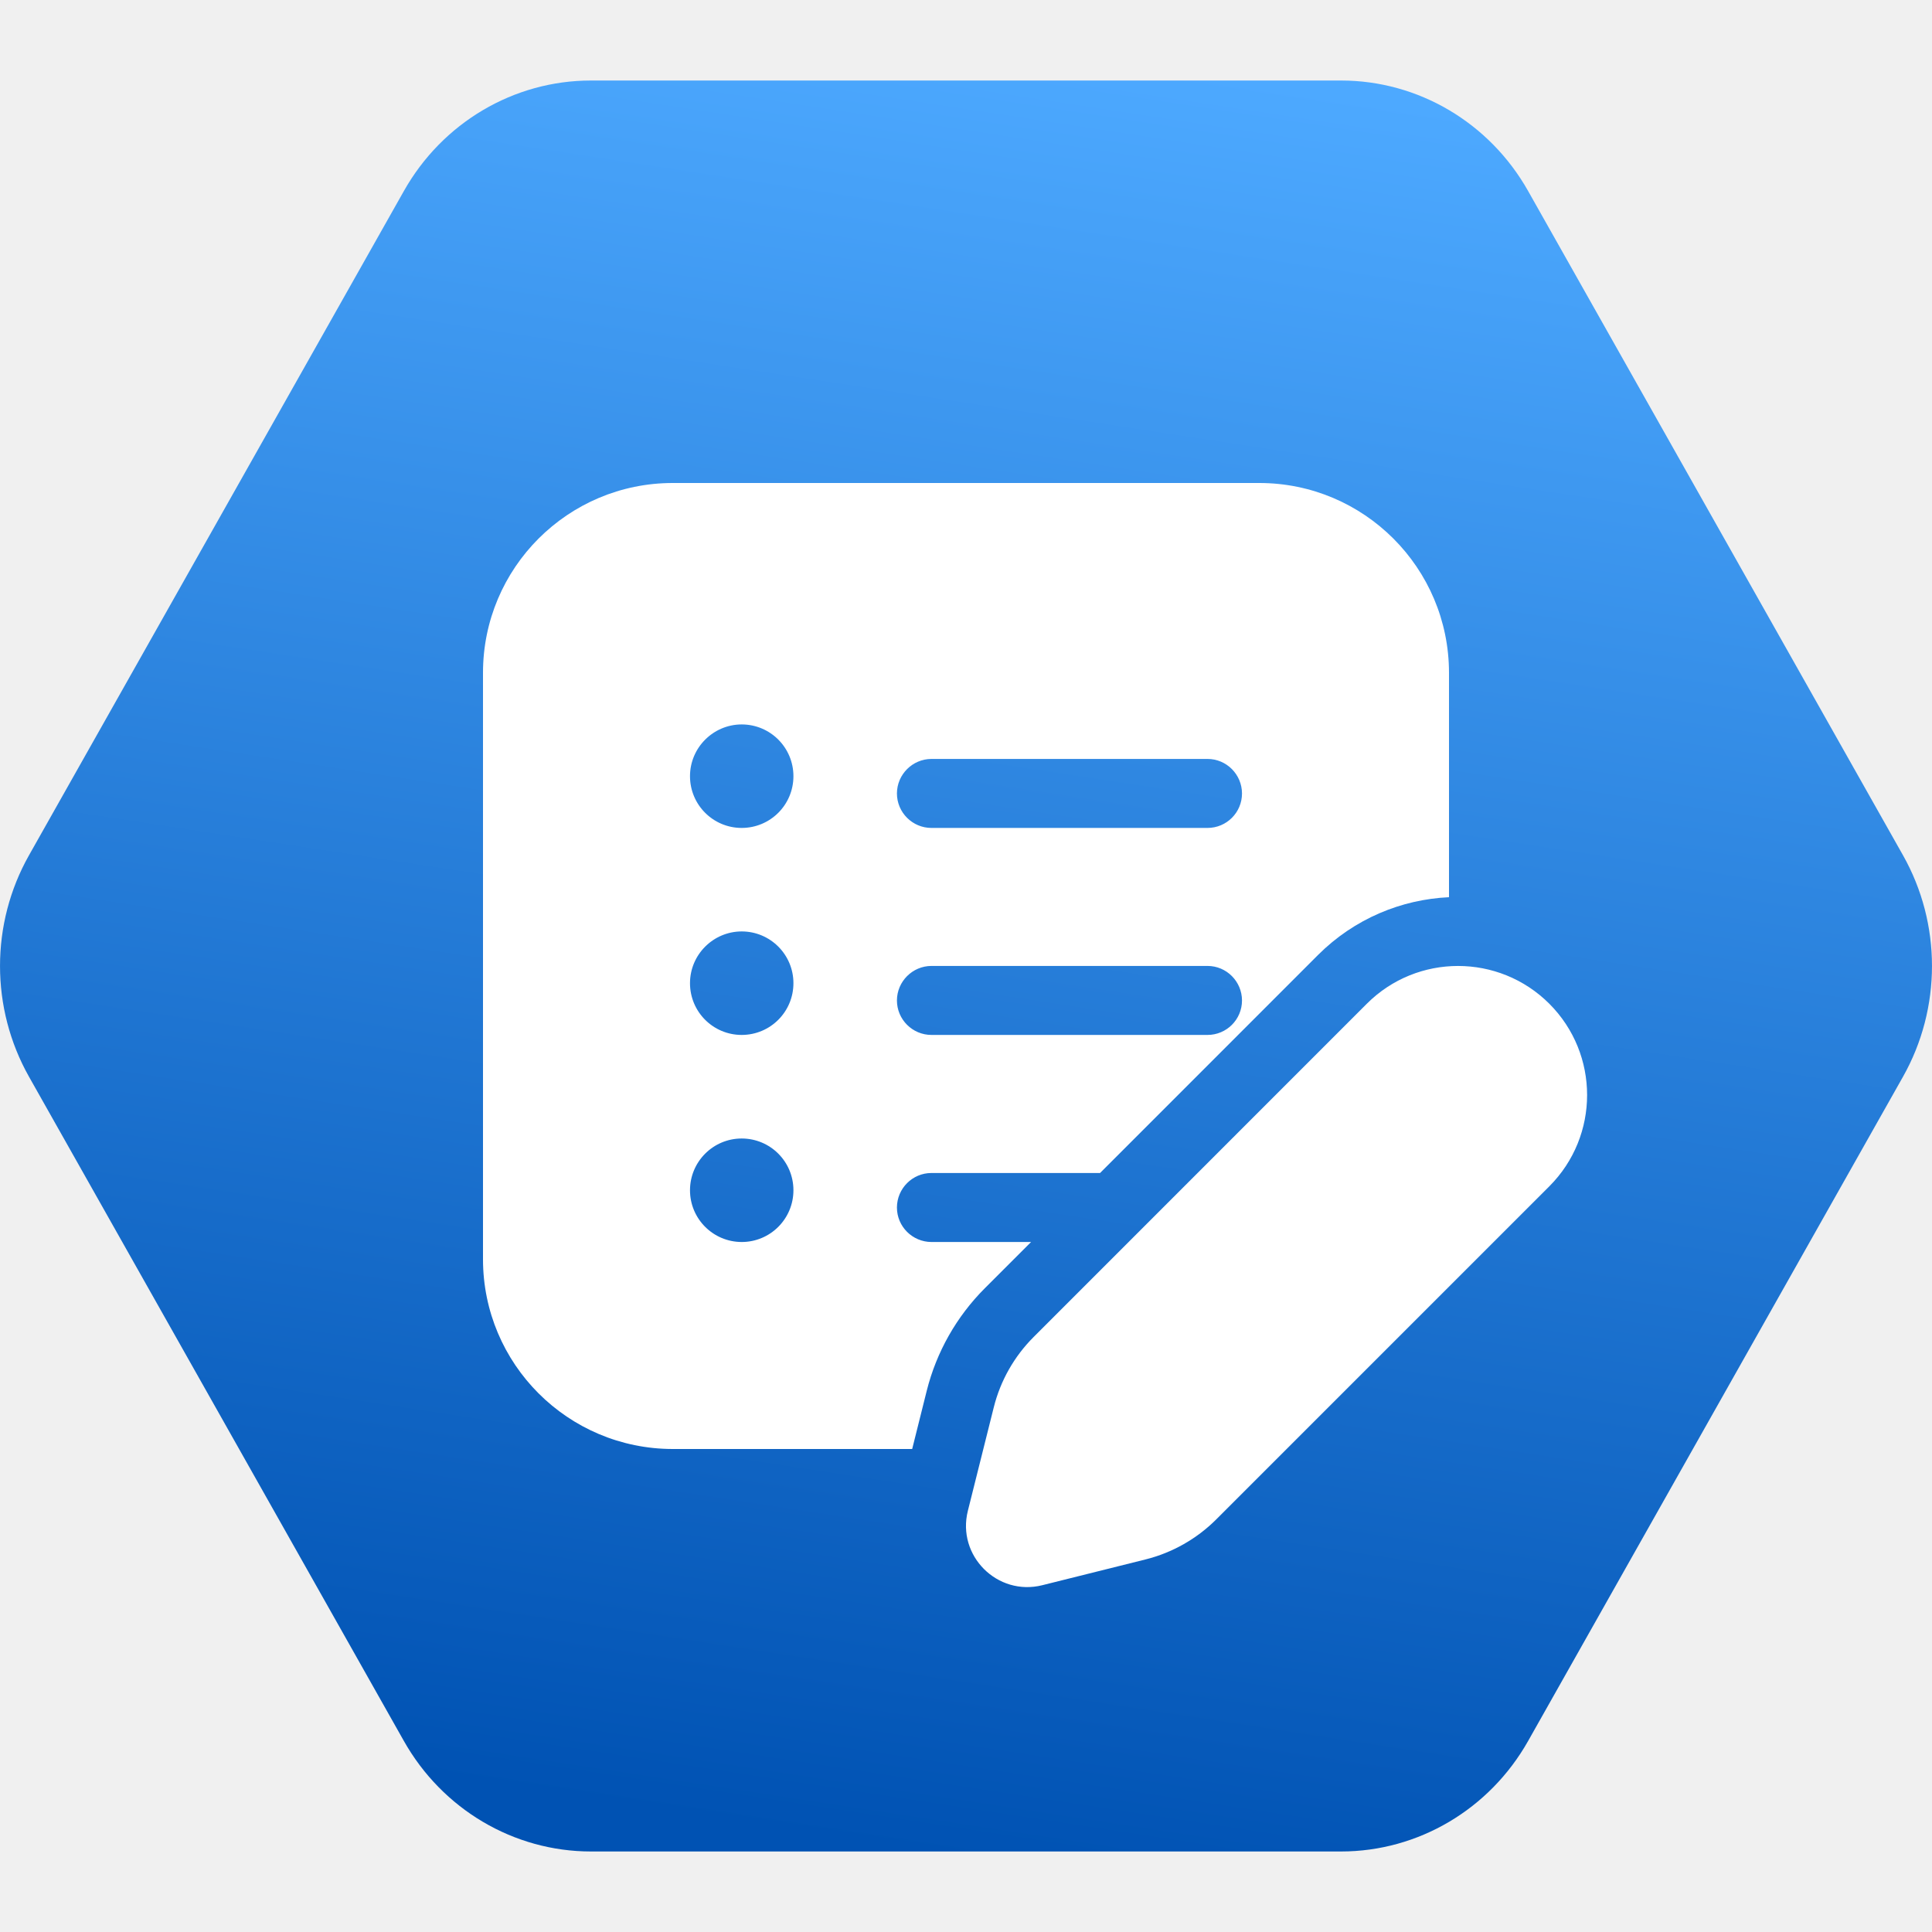
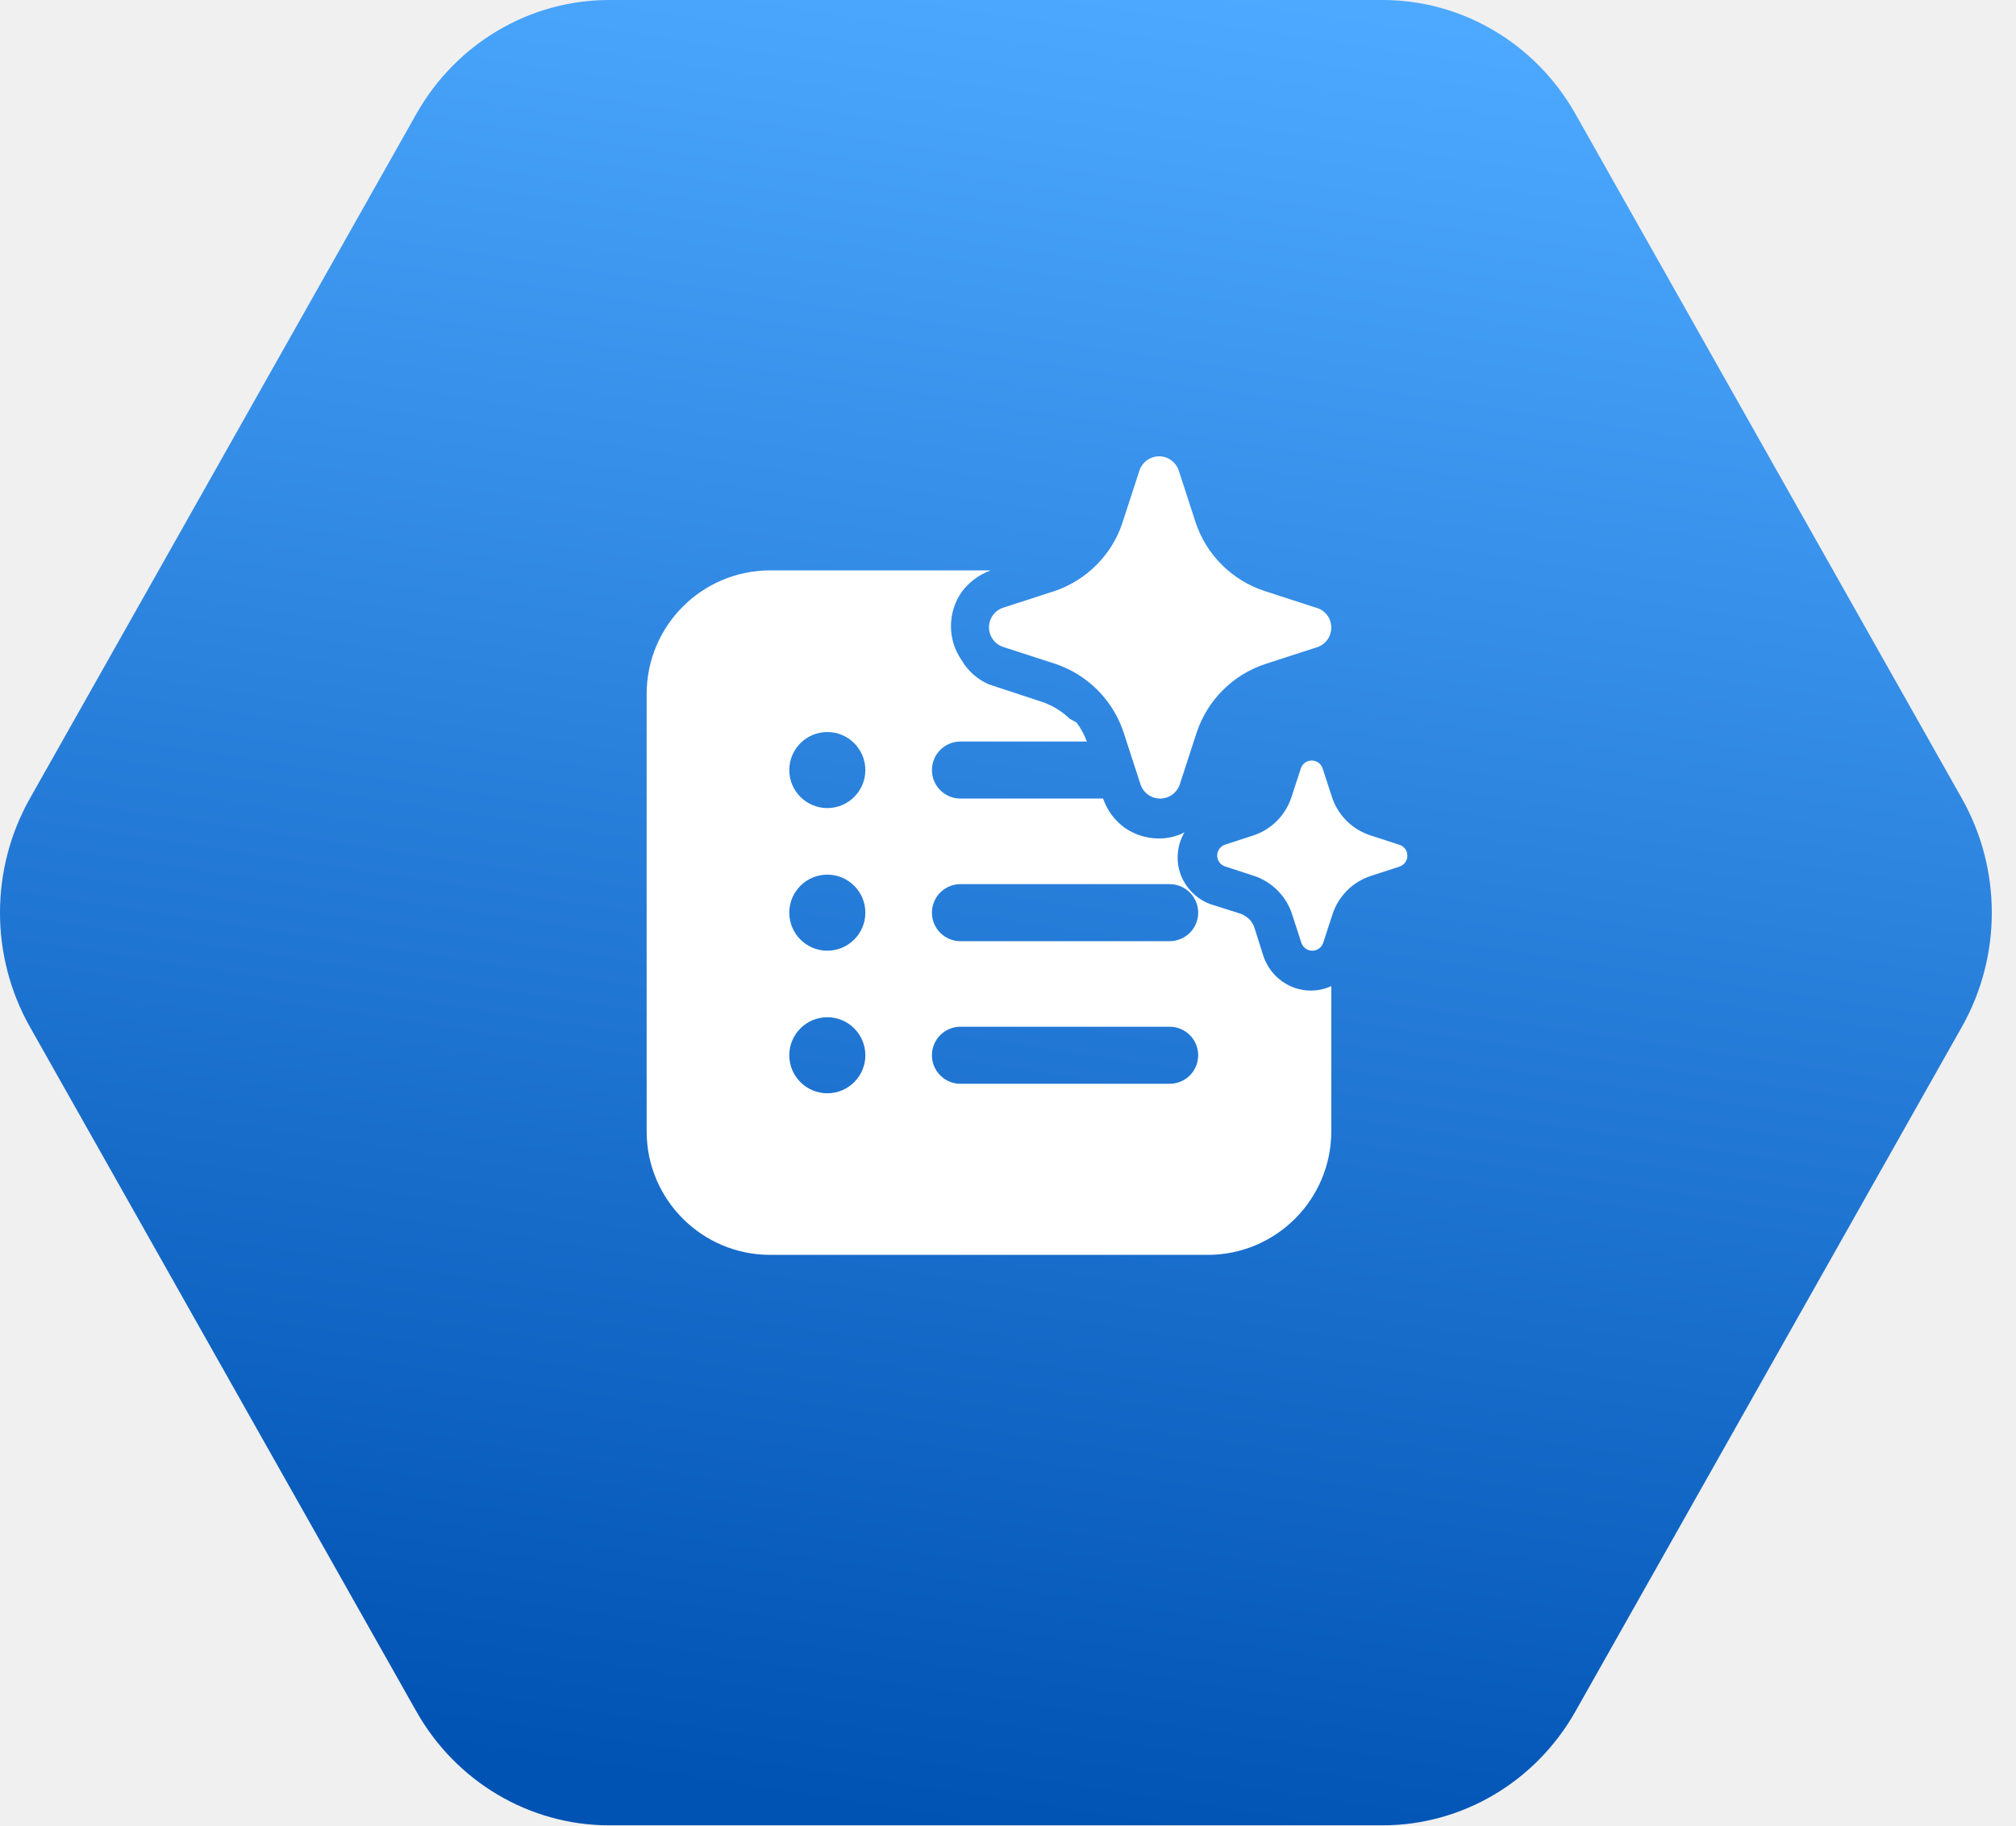
- <svg xmlns="http://www.w3.org/2000/svg" width="28" height="28" viewBox="0 0 28 28" fill="none">
-   <path d="M5.853 2.769C6.412 1.777 7.446 1.167 8.564 1.167L19.436 1.167C20.554 1.167 21.588 1.777 22.147 2.769L27.579 12.394C28.14 13.387 28.14 14.612 27.579 15.606L22.147 25.231C21.588 26.222 20.554 26.833 19.436 26.833H8.564C7.446 26.833 6.412 26.222 5.853 25.231L0.421 15.606C-0.14 14.612 -0.14 13.387 0.421 12.394L5.853 2.769Z" fill="url(#paint0_linear_11276_59306)" />
-   <path d="M19.809 14.547C20.539 13.817 21.723 13.817 22.454 14.547C23.184 15.278 23.184 16.462 22.454 17.193L17.625 22.022C17.343 22.303 16.99 22.503 16.604 22.6L15.106 22.974C14.455 23.137 13.864 22.547 14.027 21.896L14.402 20.398C14.498 20.012 14.698 19.659 14.98 19.377L19.809 14.547ZM18.25 7C19.768 7 20.999 8.231 21 9.75V13.003C20.31 13.035 19.629 13.314 19.102 13.84L15.943 17H13.499C13.224 17 13 17.224 12.999 17.5C12.999 17.776 13.224 17.999 13.499 18H14.943L14.273 18.67C13.863 19.08 13.572 19.594 13.431 20.156L13.22 21H9.75C8.231 20.999 7 19.768 7 18.25V9.75C7 8.231 8.231 7 9.75 7H18.25ZM10.749 16.5C10.336 16.5 10 16.836 10 17.25C10 17.664 10.335 17.999 10.749 18C11.164 18 11.499 17.664 11.499 17.25C11.499 16.835 11.164 16.5 10.749 16.5ZM10.749 13.499C10.336 13.5 10 13.836 10 14.249C10 14.664 10.335 14.999 10.749 14.999C11.164 14.999 11.499 14.664 11.499 14.249C11.499 13.835 11.164 13.499 10.749 13.499ZM13.499 13.999C13.224 14 13 14.224 12.999 14.499C12.999 14.775 13.224 14.999 13.499 14.999H17.5C17.776 14.999 18 14.776 18 14.499C17.999 14.224 17.776 13.999 17.5 13.999H13.499ZM10.749 10.499C10.336 10.5 10 10.836 10 11.249C10 11.664 10.335 11.999 10.749 11.999C11.164 11.999 11.499 11.664 11.499 11.249C11.499 10.835 11.164 10.499 10.749 10.499ZM13.499 10.999C13.224 11 13 11.224 12.999 11.499C12.999 11.775 13.224 11.999 13.499 11.999H17.5C17.776 11.999 18 11.776 18 11.499C17.999 11.224 17.776 10.999 17.5 10.999H13.499Z" fill="white" />
+ <svg xmlns="http://www.w3.org/2000/svg" width="53" height="48" viewBox="0 0 53 48" fill="none">
+   <path d="M10.945 2.997C11.992 1.142 13.925 2.4957e-07 16.016 2.26292e-07L36.347 0C38.439 -2.3278e-08 40.372 1.142 41.418 2.997L51.577 20.997C52.626 22.855 52.626 25.145 51.577 27.003L41.418 45.003C40.372 46.858 38.439 48 36.347 48H16.016C13.925 48 11.992 46.858 10.945 45.003L0.786 27.003C-0.262 25.145 -0.262 22.855 0.786 20.997L10.945 2.997Z" fill="url(#paint0_linear_702_8938)" />
+   <path d="M26.047 14.999C25.741 15.109 25.474 15.308 25.28 15.569C25.098 15.834 25 16.148 25 16.469C25 16.787 25.099 17.098 25.28 17.359C25.445 17.644 25.698 17.868 26 17.998L27.4 18.459C27.669 18.551 27.915 18.701 28.12 18.899L28.3 18.998C28.416 19.151 28.507 19.32 28.573 19.5H25.25C24.836 19.5 24.5 19.836 24.5 20.25C24.5 20.664 24.835 20.999 25.25 21H29C29.106 21.308 29.305 21.578 29.57 21.769C29.831 21.95 30.142 22.048 30.46 22.049C30.697 22.052 30.93 21.997 31.14 21.889C31.021 22.089 30.959 22.317 30.96 22.549C30.958 22.818 31.042 23.081 31.2 23.299C31.355 23.52 31.575 23.688 31.83 23.779L32.62 24.029C32.701 24.062 32.776 24.11 32.84 24.169C32.904 24.234 32.952 24.313 32.98 24.399L33.22 25.159C33.313 25.421 33.484 25.648 33.71 25.809C33.929 25.965 34.192 26.049 34.46 26.049C34.648 26.049 34.831 26.009 34.999 25.931V29.75C34.999 31.544 33.544 32.999 31.75 32.999H20.25C18.455 32.999 17 31.544 17 29.75V18.25C17 16.455 18.455 15 20.25 14.999H26.047ZM21.75 26.75C21.198 26.75 20.75 27.198 20.75 27.75C20.75 28.302 21.197 28.749 21.75 28.75C22.302 28.75 22.75 28.302 22.75 27.75C22.749 27.197 22.302 26.75 21.75 26.75ZM25.25 27C24.836 27 24.501 27.335 24.5 27.75C24.5 28.164 24.836 28.5 25.25 28.5H30.75C31.164 28.5 31.5 28.164 31.5 27.75C31.499 27.335 31.164 27 30.75 27H25.25ZM21.75 23C21.198 23 20.75 23.448 20.75 24C20.75 24.552 21.197 24.999 21.75 25C22.302 25 22.75 24.552 22.75 24C22.749 23.447 22.302 23 21.75 23ZM34.485 20C34.547 20 34.609 20.019 34.66 20.055C34.711 20.091 34.749 20.143 34.77 20.202L35.019 20.966C35.096 21.199 35.227 21.41 35.4 21.584C35.573 21.757 35.785 21.887 36.017 21.964L36.783 22.213L36.798 22.217C36.857 22.238 36.909 22.277 36.945 22.328C36.981 22.378 36.999 22.439 36.999 22.502C36.999 22.564 36.981 22.625 36.945 22.676C36.909 22.727 36.857 22.766 36.798 22.787L36.033 23.036C35.8 23.113 35.589 23.243 35.416 23.416C35.242 23.59 35.111 23.801 35.034 24.034L34.785 24.798C34.764 24.857 34.725 24.909 34.674 24.945C34.623 24.981 34.562 25 34.499 25C34.437 24.999 34.377 24.981 34.326 24.945C34.275 24.909 34.235 24.857 34.214 24.798L33.966 24.034C33.889 23.8 33.759 23.588 33.585 23.415C33.412 23.241 33.2 23.109 32.967 23.032L32.202 22.783C32.143 22.762 32.091 22.723 32.055 22.672C32.019 22.622 32 22.561 32 22.498C32 22.436 32.019 22.375 32.055 22.324C32.091 22.273 32.143 22.234 32.202 22.213L32.967 21.964C33.197 21.885 33.405 21.754 33.576 21.581C33.746 21.407 33.875 21.197 33.951 20.966L34.2 20.202C34.221 20.143 34.259 20.091 34.31 20.055C34.361 20.019 34.422 20 34.485 20ZM25.25 23.25C24.836 23.25 24.501 23.585 24.5 24C24.5 24.414 24.836 24.75 25.25 24.75H30.75C31.164 24.75 31.5 24.414 31.5 24C31.499 23.585 31.164 23.25 30.75 23.25H25.25ZM21.75 19.25C21.198 19.25 20.75 19.698 20.75 20.25C20.75 20.802 21.197 21.249 21.75 21.25C22.302 21.25 22.75 20.802 22.75 20.25C22.749 19.697 22.302 19.25 21.75 19.25ZM30.472 11.999C30.585 11.999 30.695 12.035 30.787 12.1C30.878 12.165 30.948 12.257 30.986 12.363L31.433 13.74C31.572 14.158 31.808 14.538 32.12 14.85C32.432 15.162 32.813 15.398 33.232 15.537L34.609 15.984L34.637 15.991C34.743 16.028 34.835 16.097 34.9 16.189C34.965 16.281 34.999 16.391 34.999 16.503C34.999 16.616 34.965 16.726 34.9 16.818C34.835 16.91 34.743 16.979 34.637 17.016L33.259 17.463C32.84 17.602 32.459 17.838 32.147 18.15C31.835 18.462 31.601 18.842 31.461 19.26L31.013 20.637C31.009 20.649 31.004 20.66 31 20.671C30.96 20.763 30.896 20.842 30.814 20.9C30.722 20.965 30.612 21 30.5 21C30.387 20.999 30.278 20.965 30.186 20.9C30.094 20.835 30.024 20.743 29.987 20.637L29.539 19.26C29.437 18.953 29.285 18.667 29.088 18.413C29.016 18.319 28.938 18.23 28.854 18.146C28.542 17.833 28.16 17.596 27.741 17.456L26.363 17.009C26.257 16.972 26.165 16.903 26.1 16.811C26.035 16.719 26 16.609 26 16.497C26 16.384 26.035 16.274 26.1 16.182C26.165 16.09 26.257 16.021 26.363 15.984L27.741 15.537C28.154 15.394 28.53 15.157 28.837 14.845C29.136 14.542 29.362 14.176 29.5 13.774L29.511 13.74L29.959 12.363C29.997 12.257 30.066 12.165 30.158 12.1C30.25 12.035 30.36 12 30.472 11.999Z" fill="white" />
  <defs>
-     <linearGradient id="paint0_linear_11276_59306" x1="18.648" y1="1.225" x2="14.707" y2="27.069" gradientUnits="userSpaceOnUse">
+     <linearGradient id="paint0_linear_702_8938" x1="34.874" y1="0.109" x2="27.503" y2="48.442" gradientUnits="userSpaceOnUse">
      <stop stop-color="#4DA9FF" />
      <stop offset="1" stop-color="#0052B3" />
    </linearGradient>
  </defs>
</svg>
